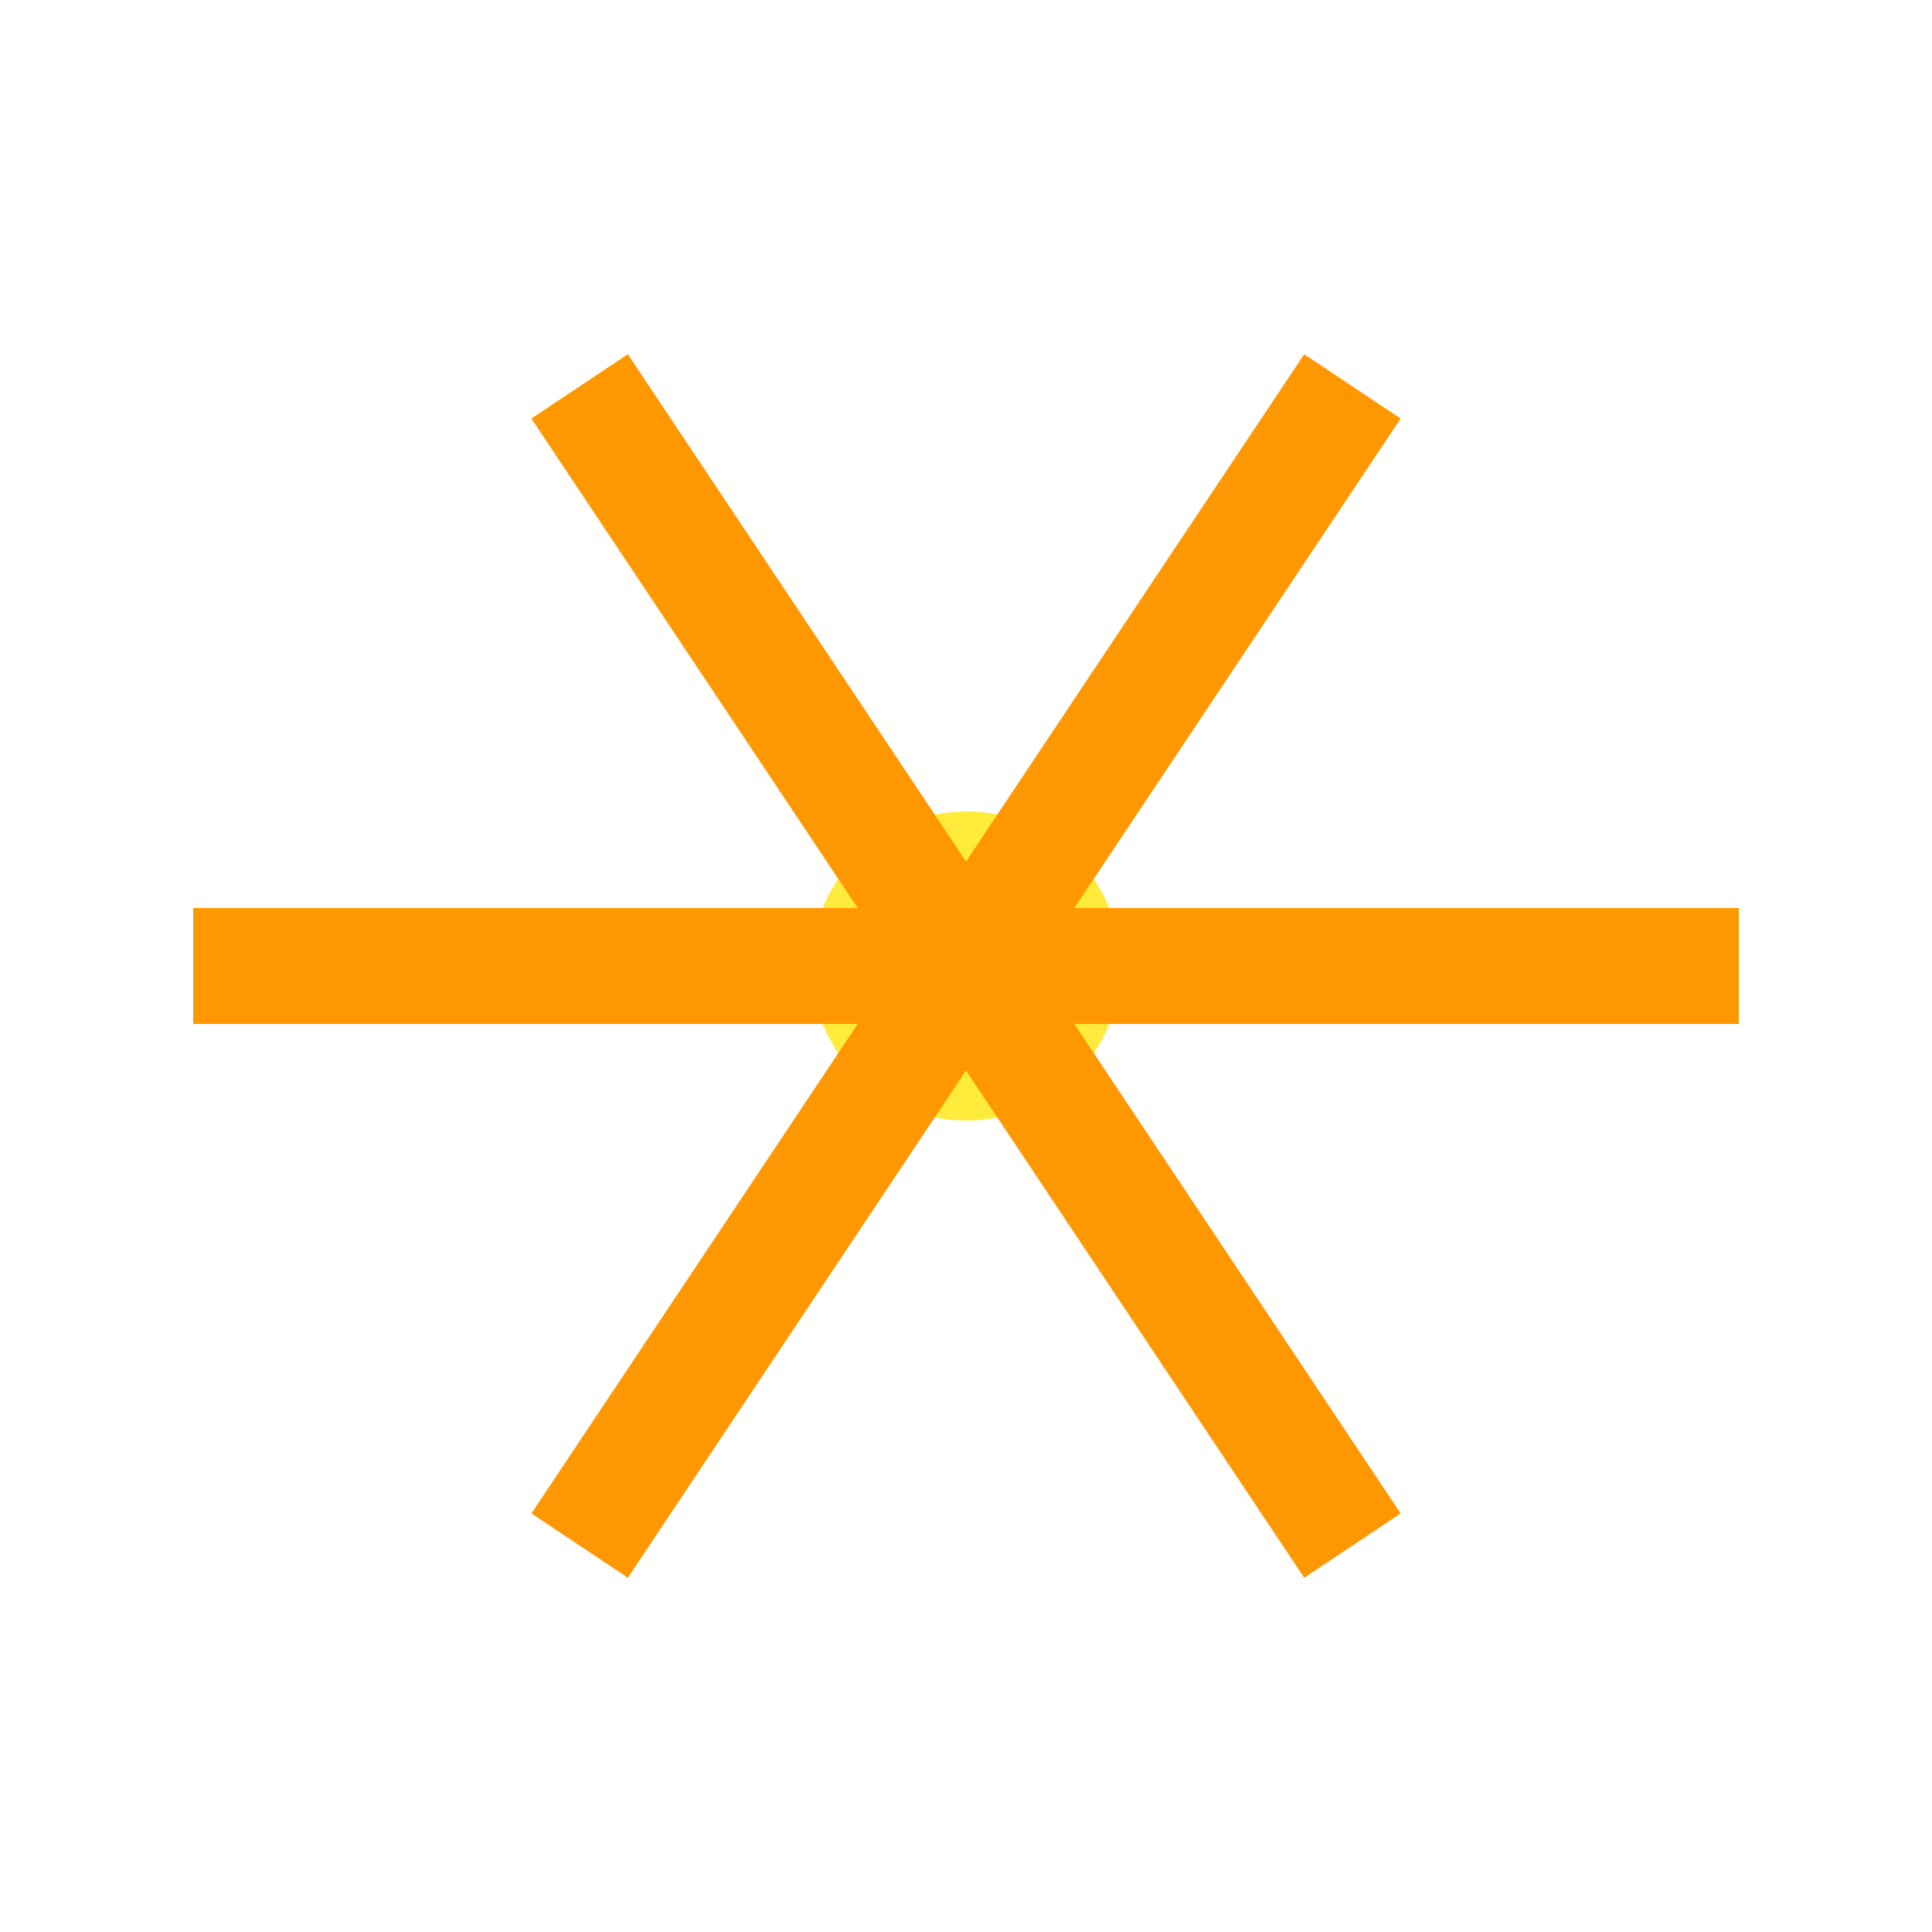
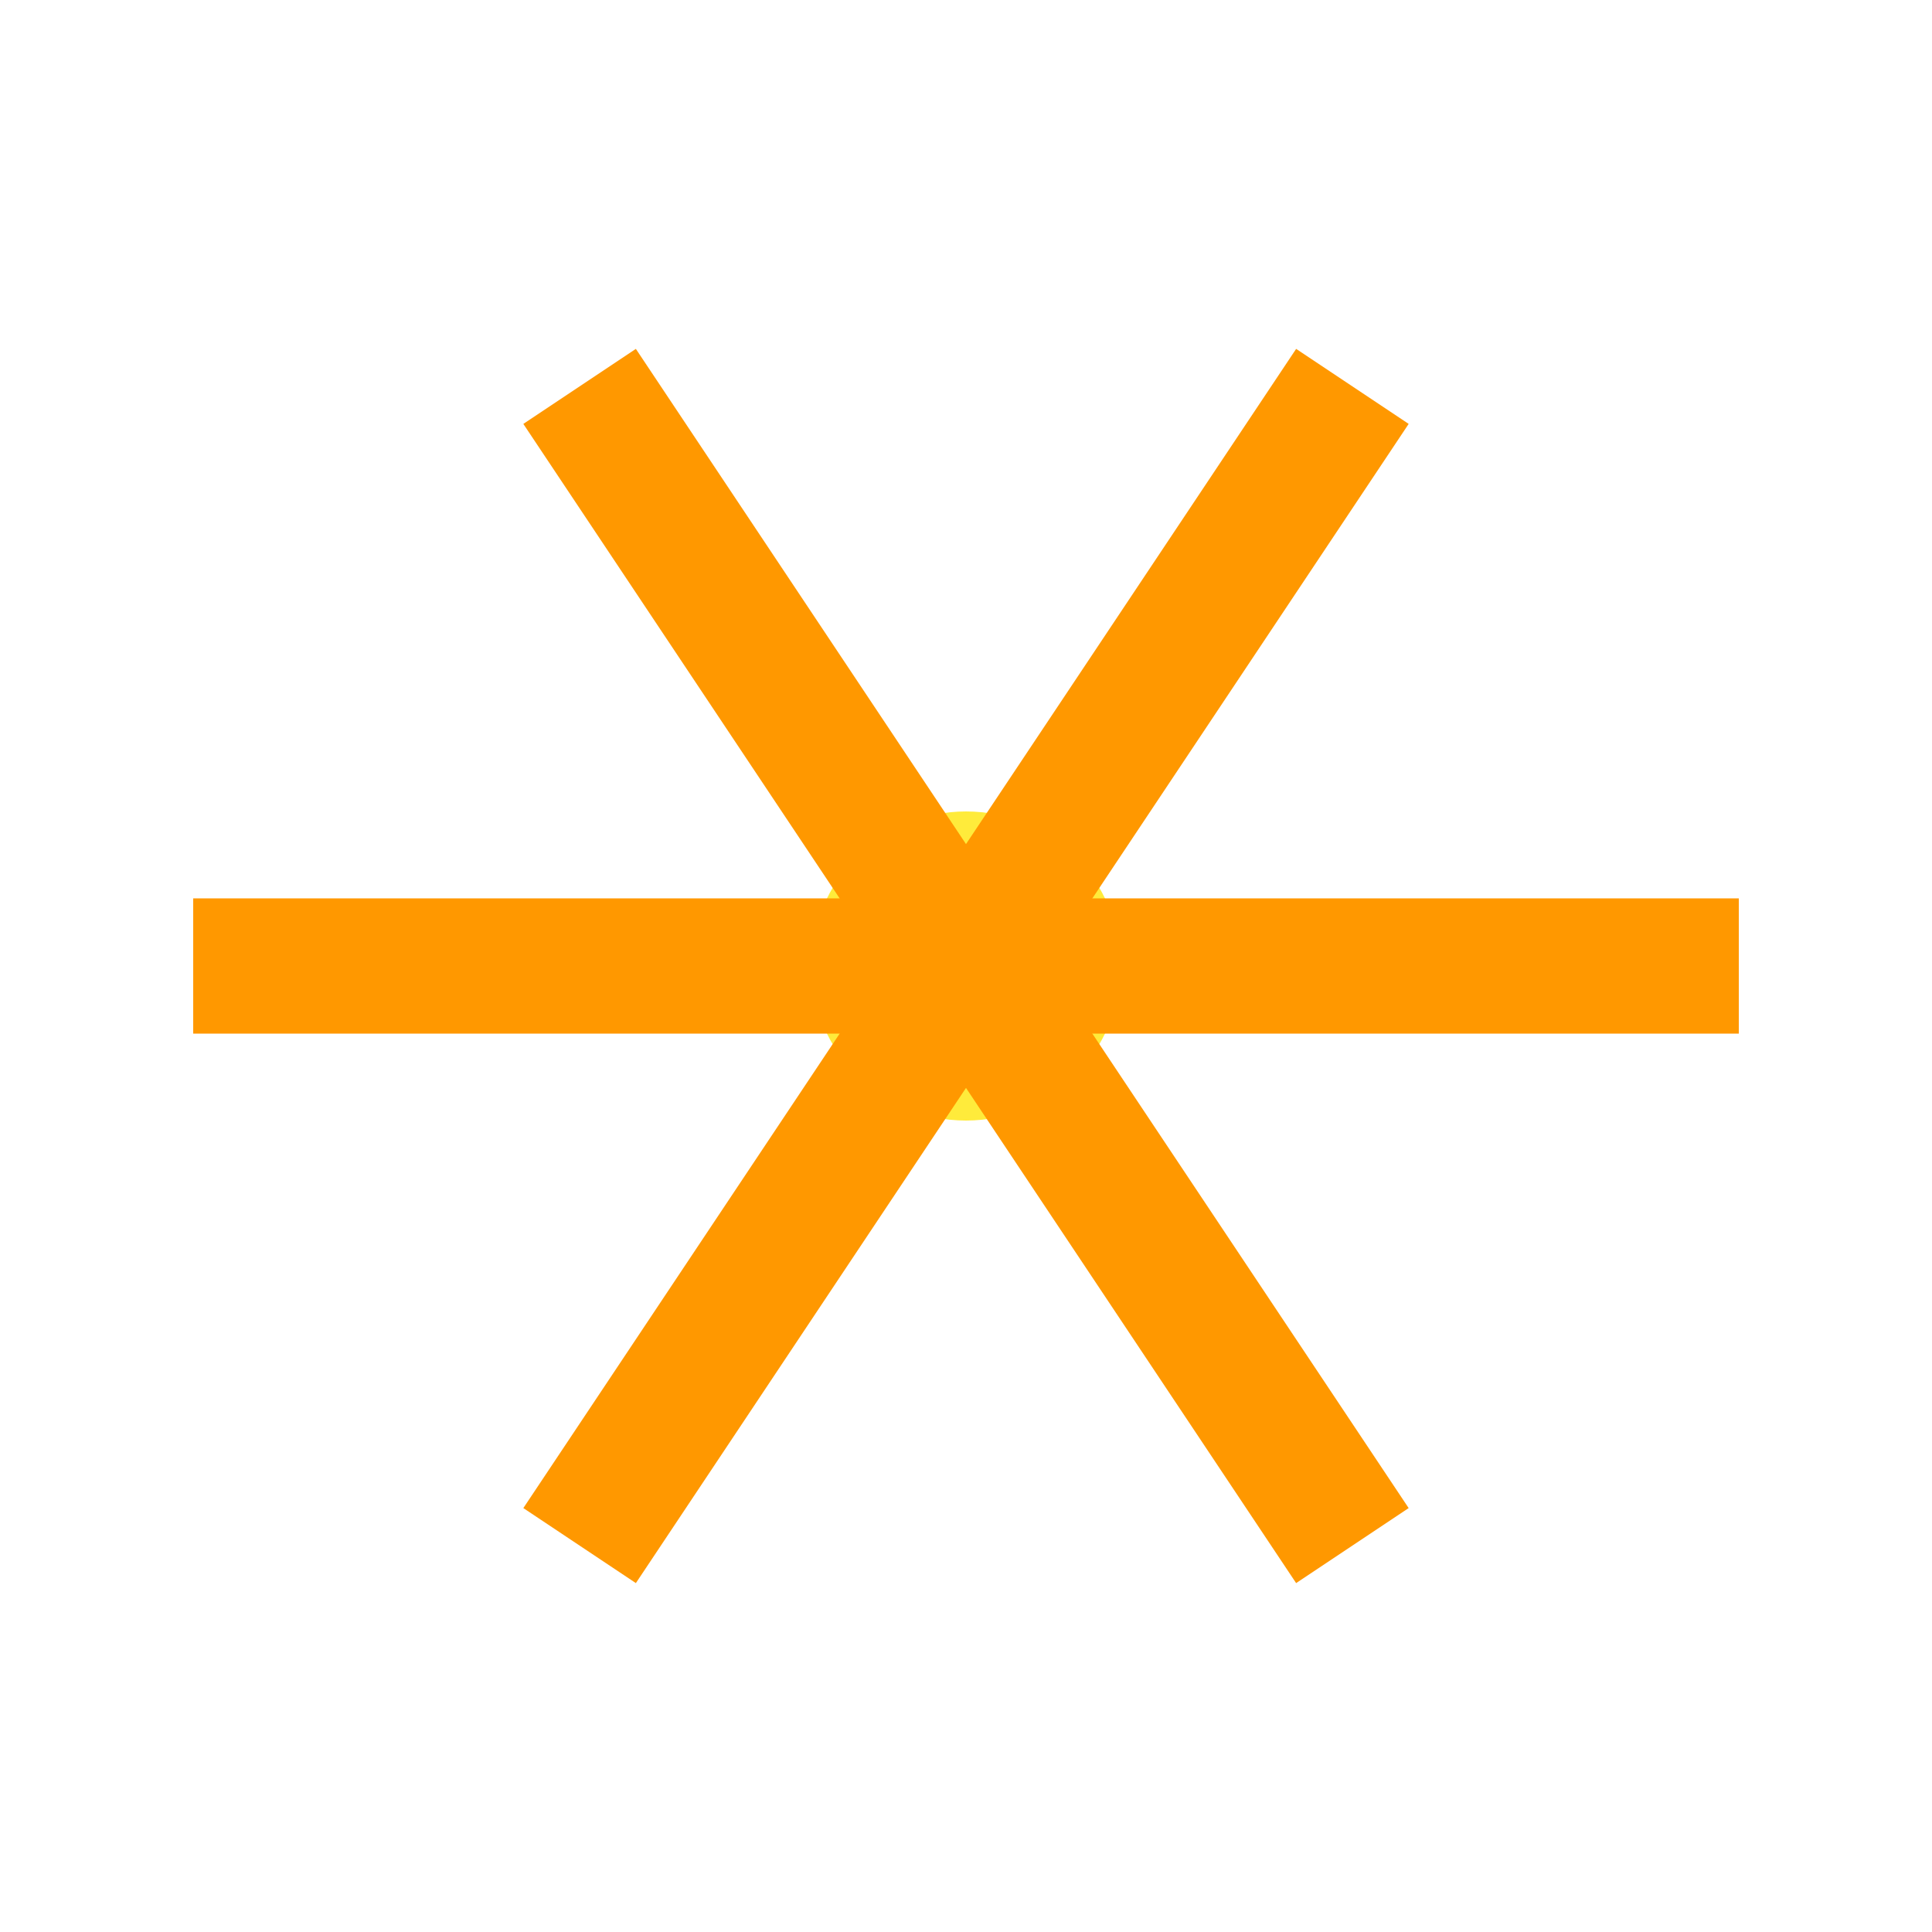
<svg xmlns="http://www.w3.org/2000/svg" viewBox="0 0 100 100" width="100" height="100">
  <circle cx="50" cy="50" r="8" fill="#FFEB3B" />
-   <line x1="50" y1="50" x2="90" y2="50" stroke="#FF9800" stroke-width="6" />
-   <line x1="50" y1="50" x2="70" y2="80" stroke="#FF9800" stroke-width="6" />
-   <line x1="50" y1="50" x2="30" y2="80" stroke="#FF9800" stroke-width="6" />
-   <line x1="50" y1="50" x2="10" y2="50" stroke="#FF9800" stroke-width="6" />
-   <line x1="50" y1="50" x2="30" y2="20" stroke="#FF9800" stroke-width="6" />
-   <line x1="50" y1="50" x2="70" y2="20" stroke="#FF9800" stroke-width="6" />
+   <line x1="50" y1="50" x2="90" y2="50" stroke="#FF9800" stroke-width="7" />
+   <line x1="50" y1="50" x2="70" y2="80" stroke="#FF9800" stroke-width="7" />
+   <line x1="50" y1="50" x2="30" y2="80" stroke="#FF9800" stroke-width="7" />
+   <line x1="50" y1="50" x2="10" y2="50" stroke="#FF9800" stroke-width="7" />
+   <line x1="50" y1="50" x2="30" y2="20" stroke="#FF9800" stroke-width="7" />
+   <line x1="50" y1="50" x2="70" y2="20" stroke="#FF9800" stroke-width="7" />
</svg>
